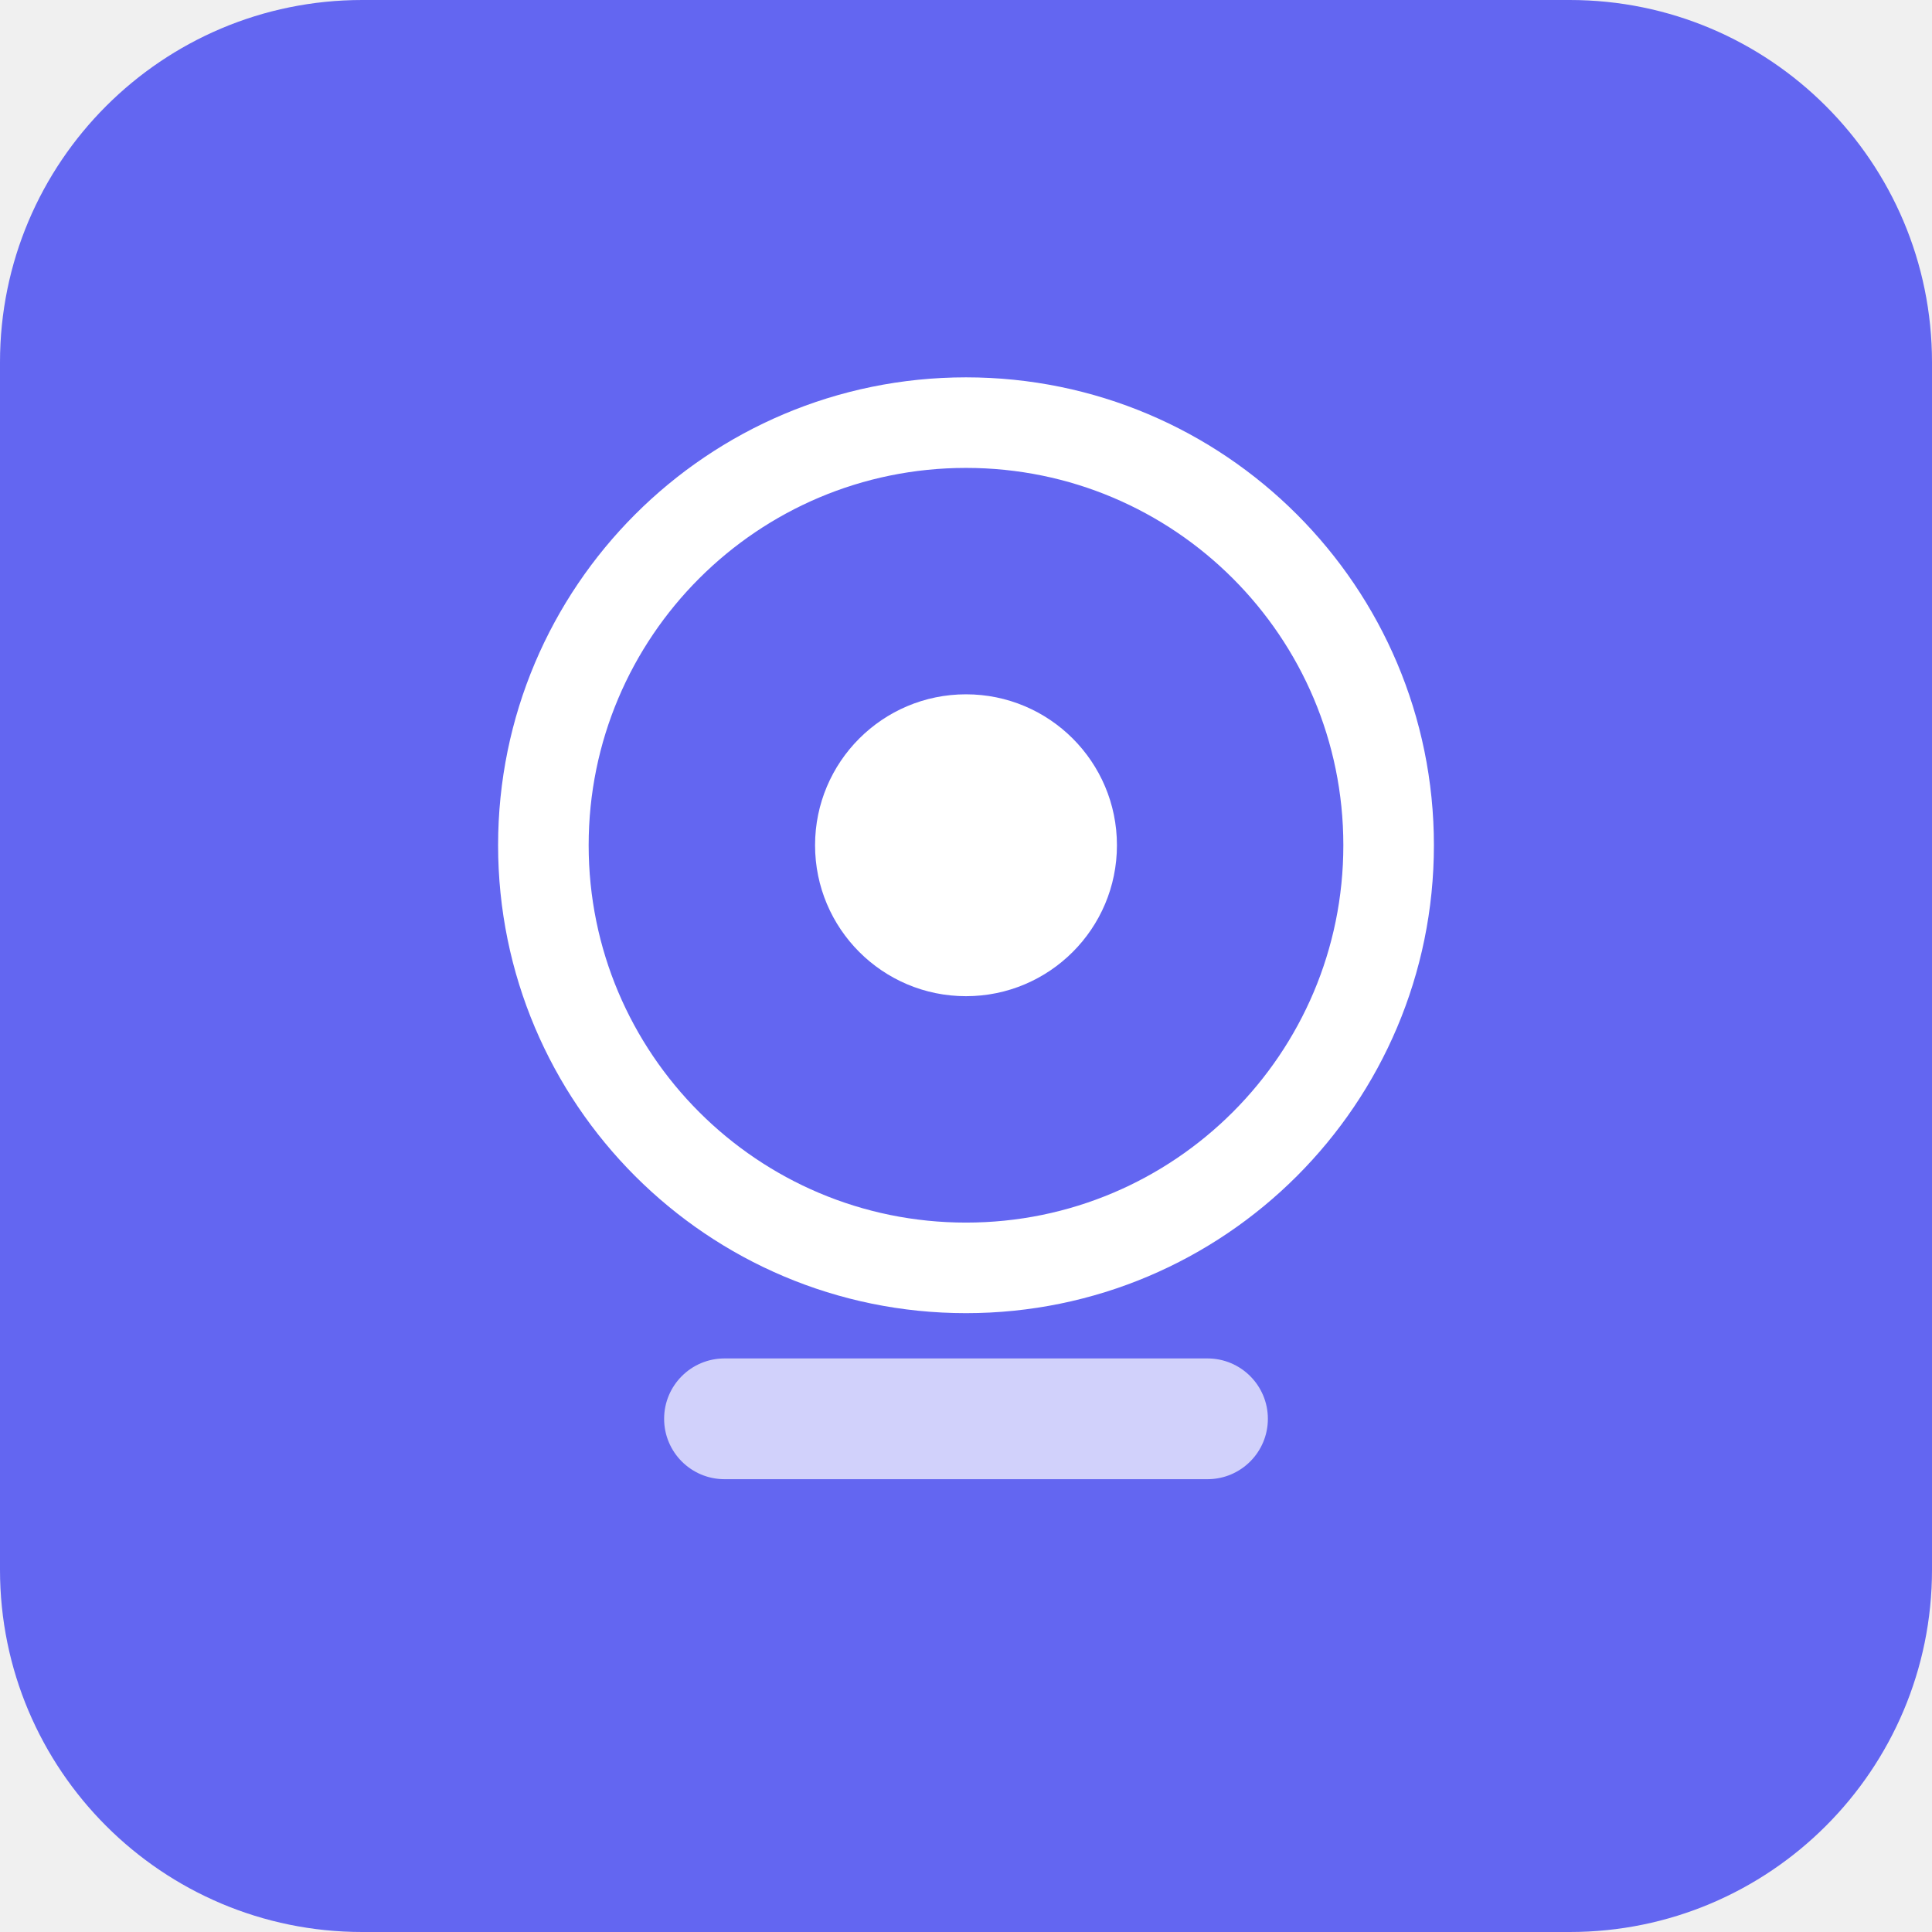
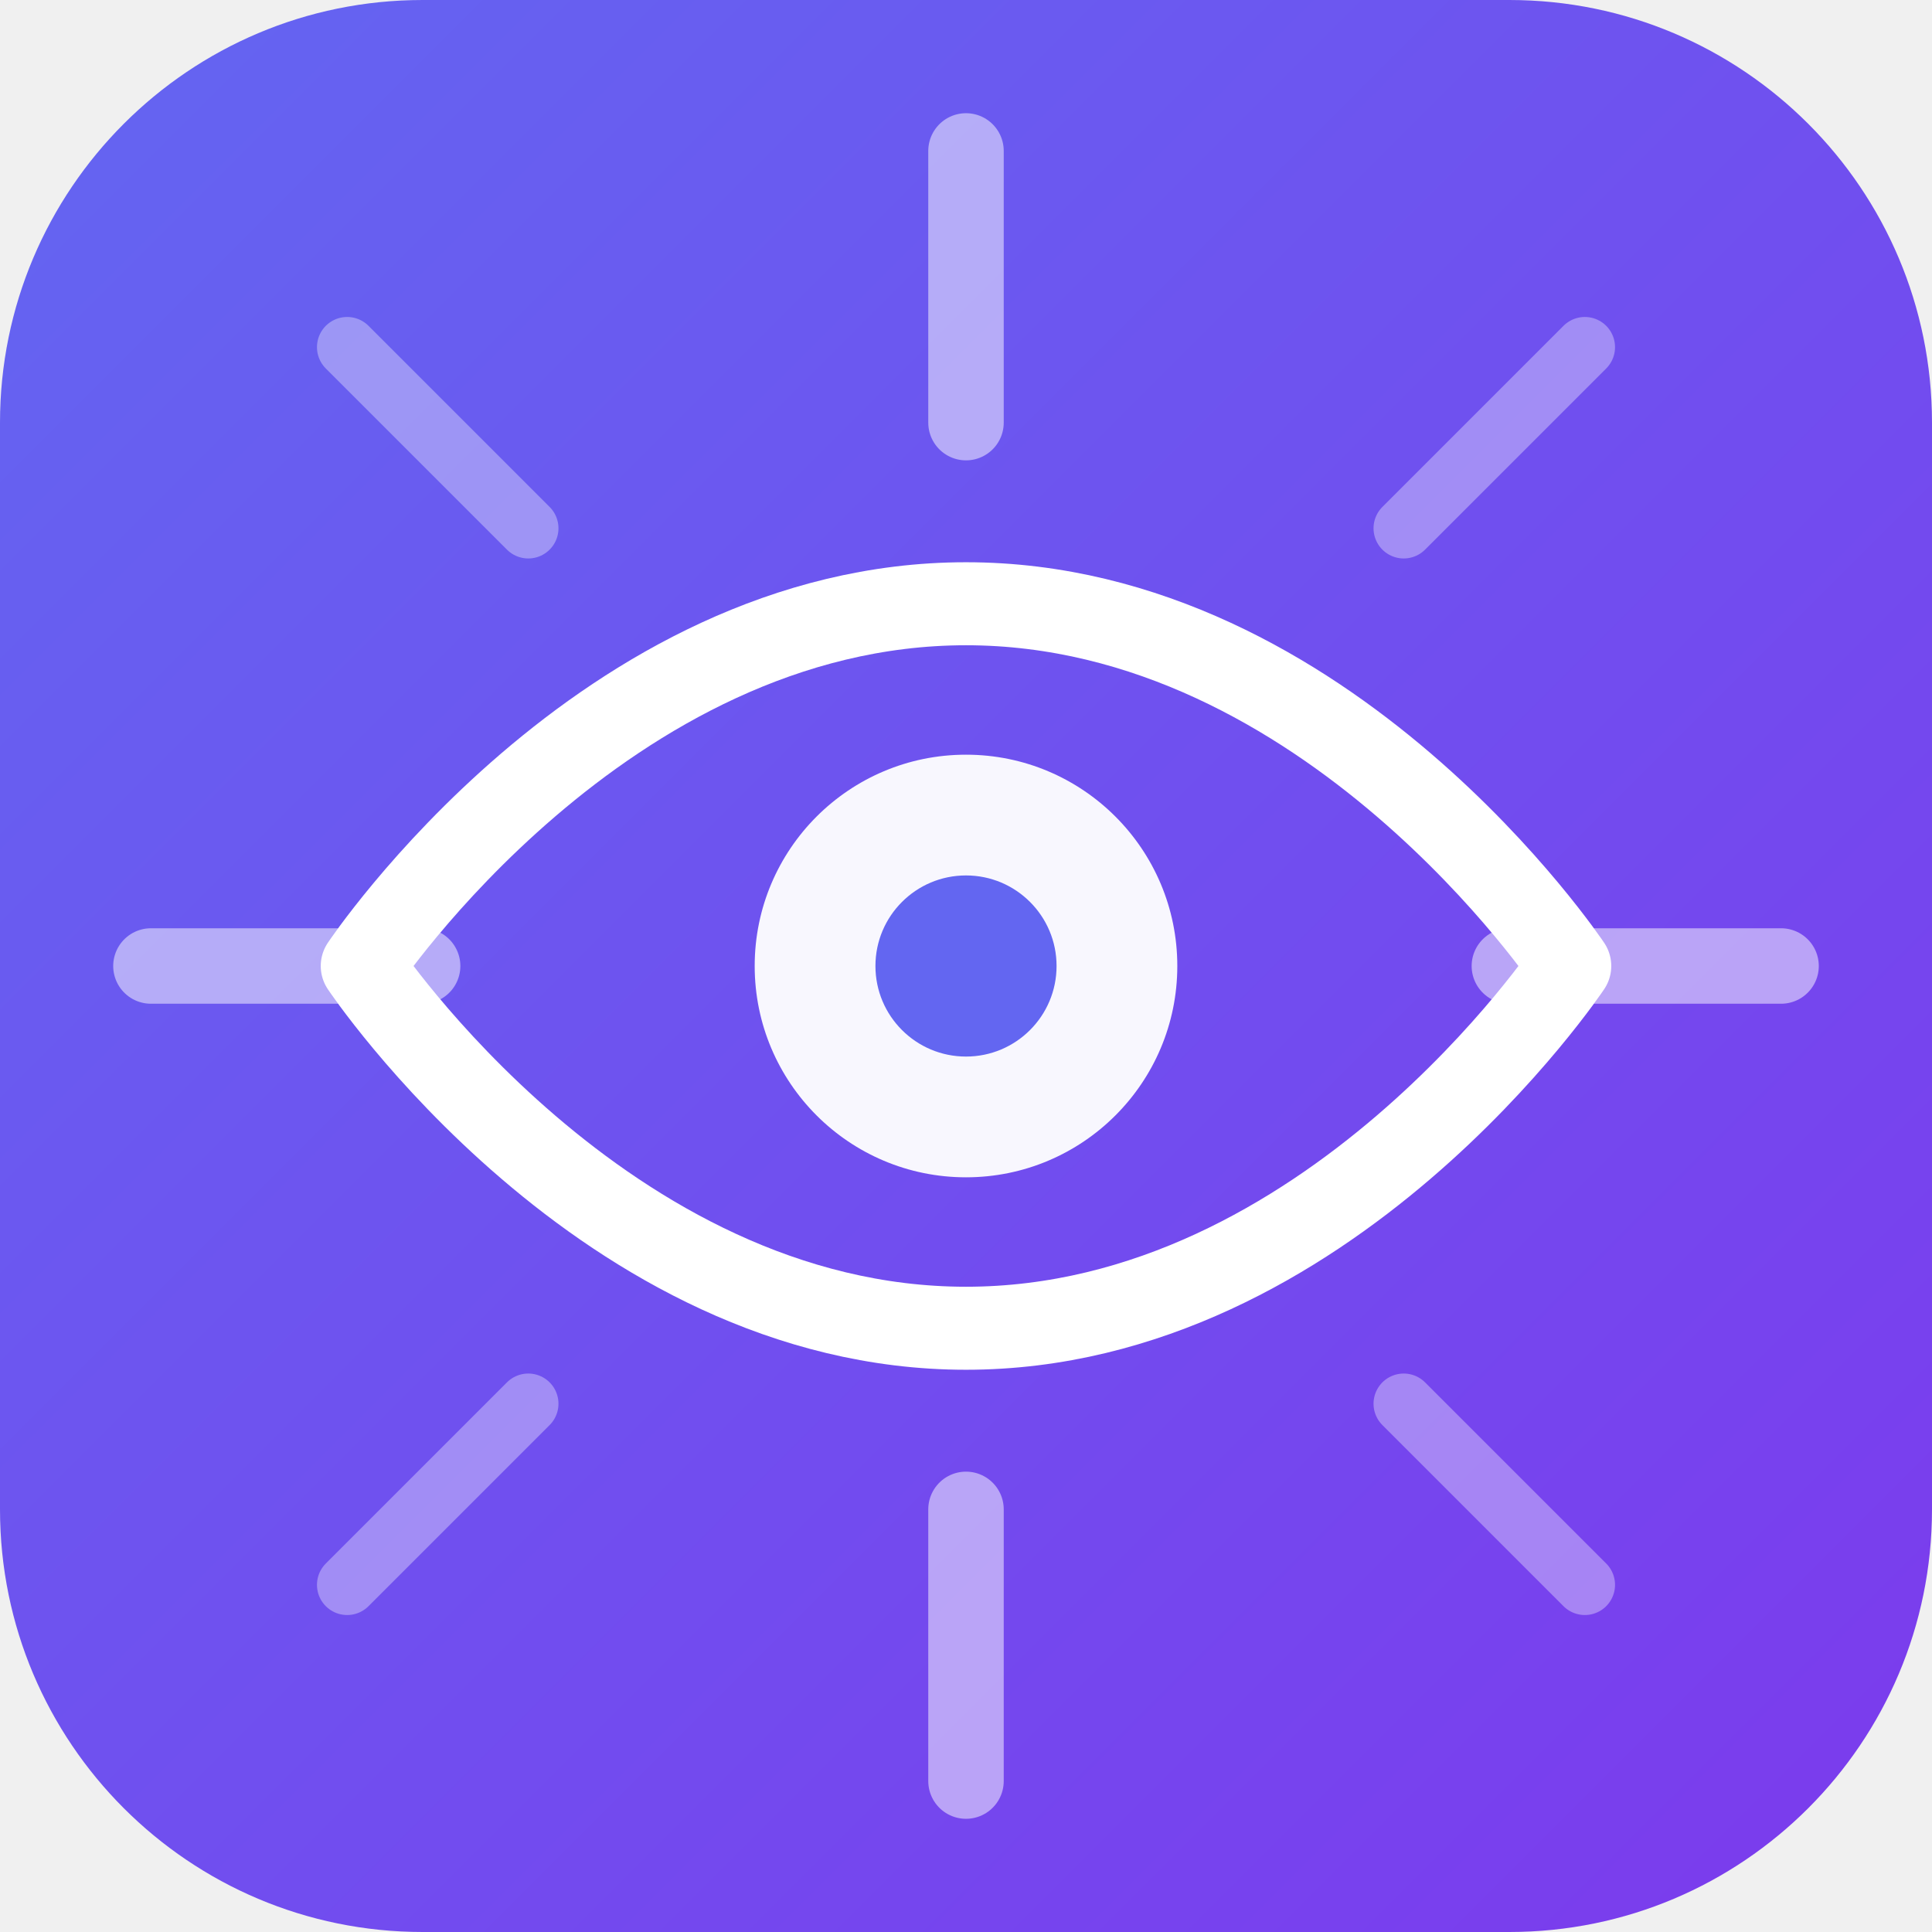
<svg xmlns="http://www.w3.org/2000/svg" width="128" height="128" viewBox="0 0 128 128">
-   <rect width="128" height="128" rx="24" fill="#6366f1" />
-   <circle cx="64" cy="56" r="28" fill="none" stroke="white" stroke-width="6" />
-   <circle cx="64" cy="56" r="10" fill="white" />
-   <rect x="44" y="90" width="40" height="8" rx="4" fill="white" opacity="0.7" />
+   <defs>
+     <linearGradient id="bg" x1="0" y1="0" x2="128" y2="128" gradientUnits="userSpaceOnUse">
+       <stop stop-color="#6366f1" />
+       <stop offset="1" stop-color="#7c3aed" />
+     </linearGradient>
+   </defs>
+   <rect width="128" height="128" rx="28" fill="url(#bg)" />
+   <line x1="64" y1="10" x2="64" y2="28" stroke="white" stroke-width="5" opacity="0.5" stroke-linecap="round" />
+   <line x1="64" y1="100" x2="64" y2="118" stroke="white" stroke-width="5" opacity="0.5" stroke-linecap="round" />
+   <line x1="10" y1="64" x2="28" y2="64" stroke="white" stroke-width="5" opacity="0.5" stroke-linecap="round" />
+   <line x1="100" y1="64" x2="118" y2="64" stroke="white" stroke-width="5" opacity="0.5" stroke-linecap="round" />
+   <line x1="23" y1="23" x2="35" y2="35" stroke="white" stroke-width="4" opacity="0.35" stroke-linecap="round" />
+   <line x1="105" y1="23" x2="93" y2="35" stroke="white" stroke-width="4" opacity="0.35" stroke-linecap="round" />
+   <line x1="23" y1="105" x2="35" y2="93" stroke="white" stroke-width="4" opacity="0.35" stroke-linecap="round" />
+   <line x1="105" y1="105" x2="93" y2="93" stroke="white" stroke-width="4" opacity="0.35" stroke-linecap="round" />
+   <path d="M24 64C24 64 40 40 64 40C88 40 104 64 104 64C104 64 88 88 64 88C40 88 24 64 24 64Z" stroke="white" stroke-width="5.5" fill="none" stroke-linecap="round" stroke-linejoin="round" />
+   <circle cx="64" cy="64" r="14" fill="white" opacity="0.95" />
+   <circle cx="64" cy="64" r="6" fill="#6366f1" />
</svg>
